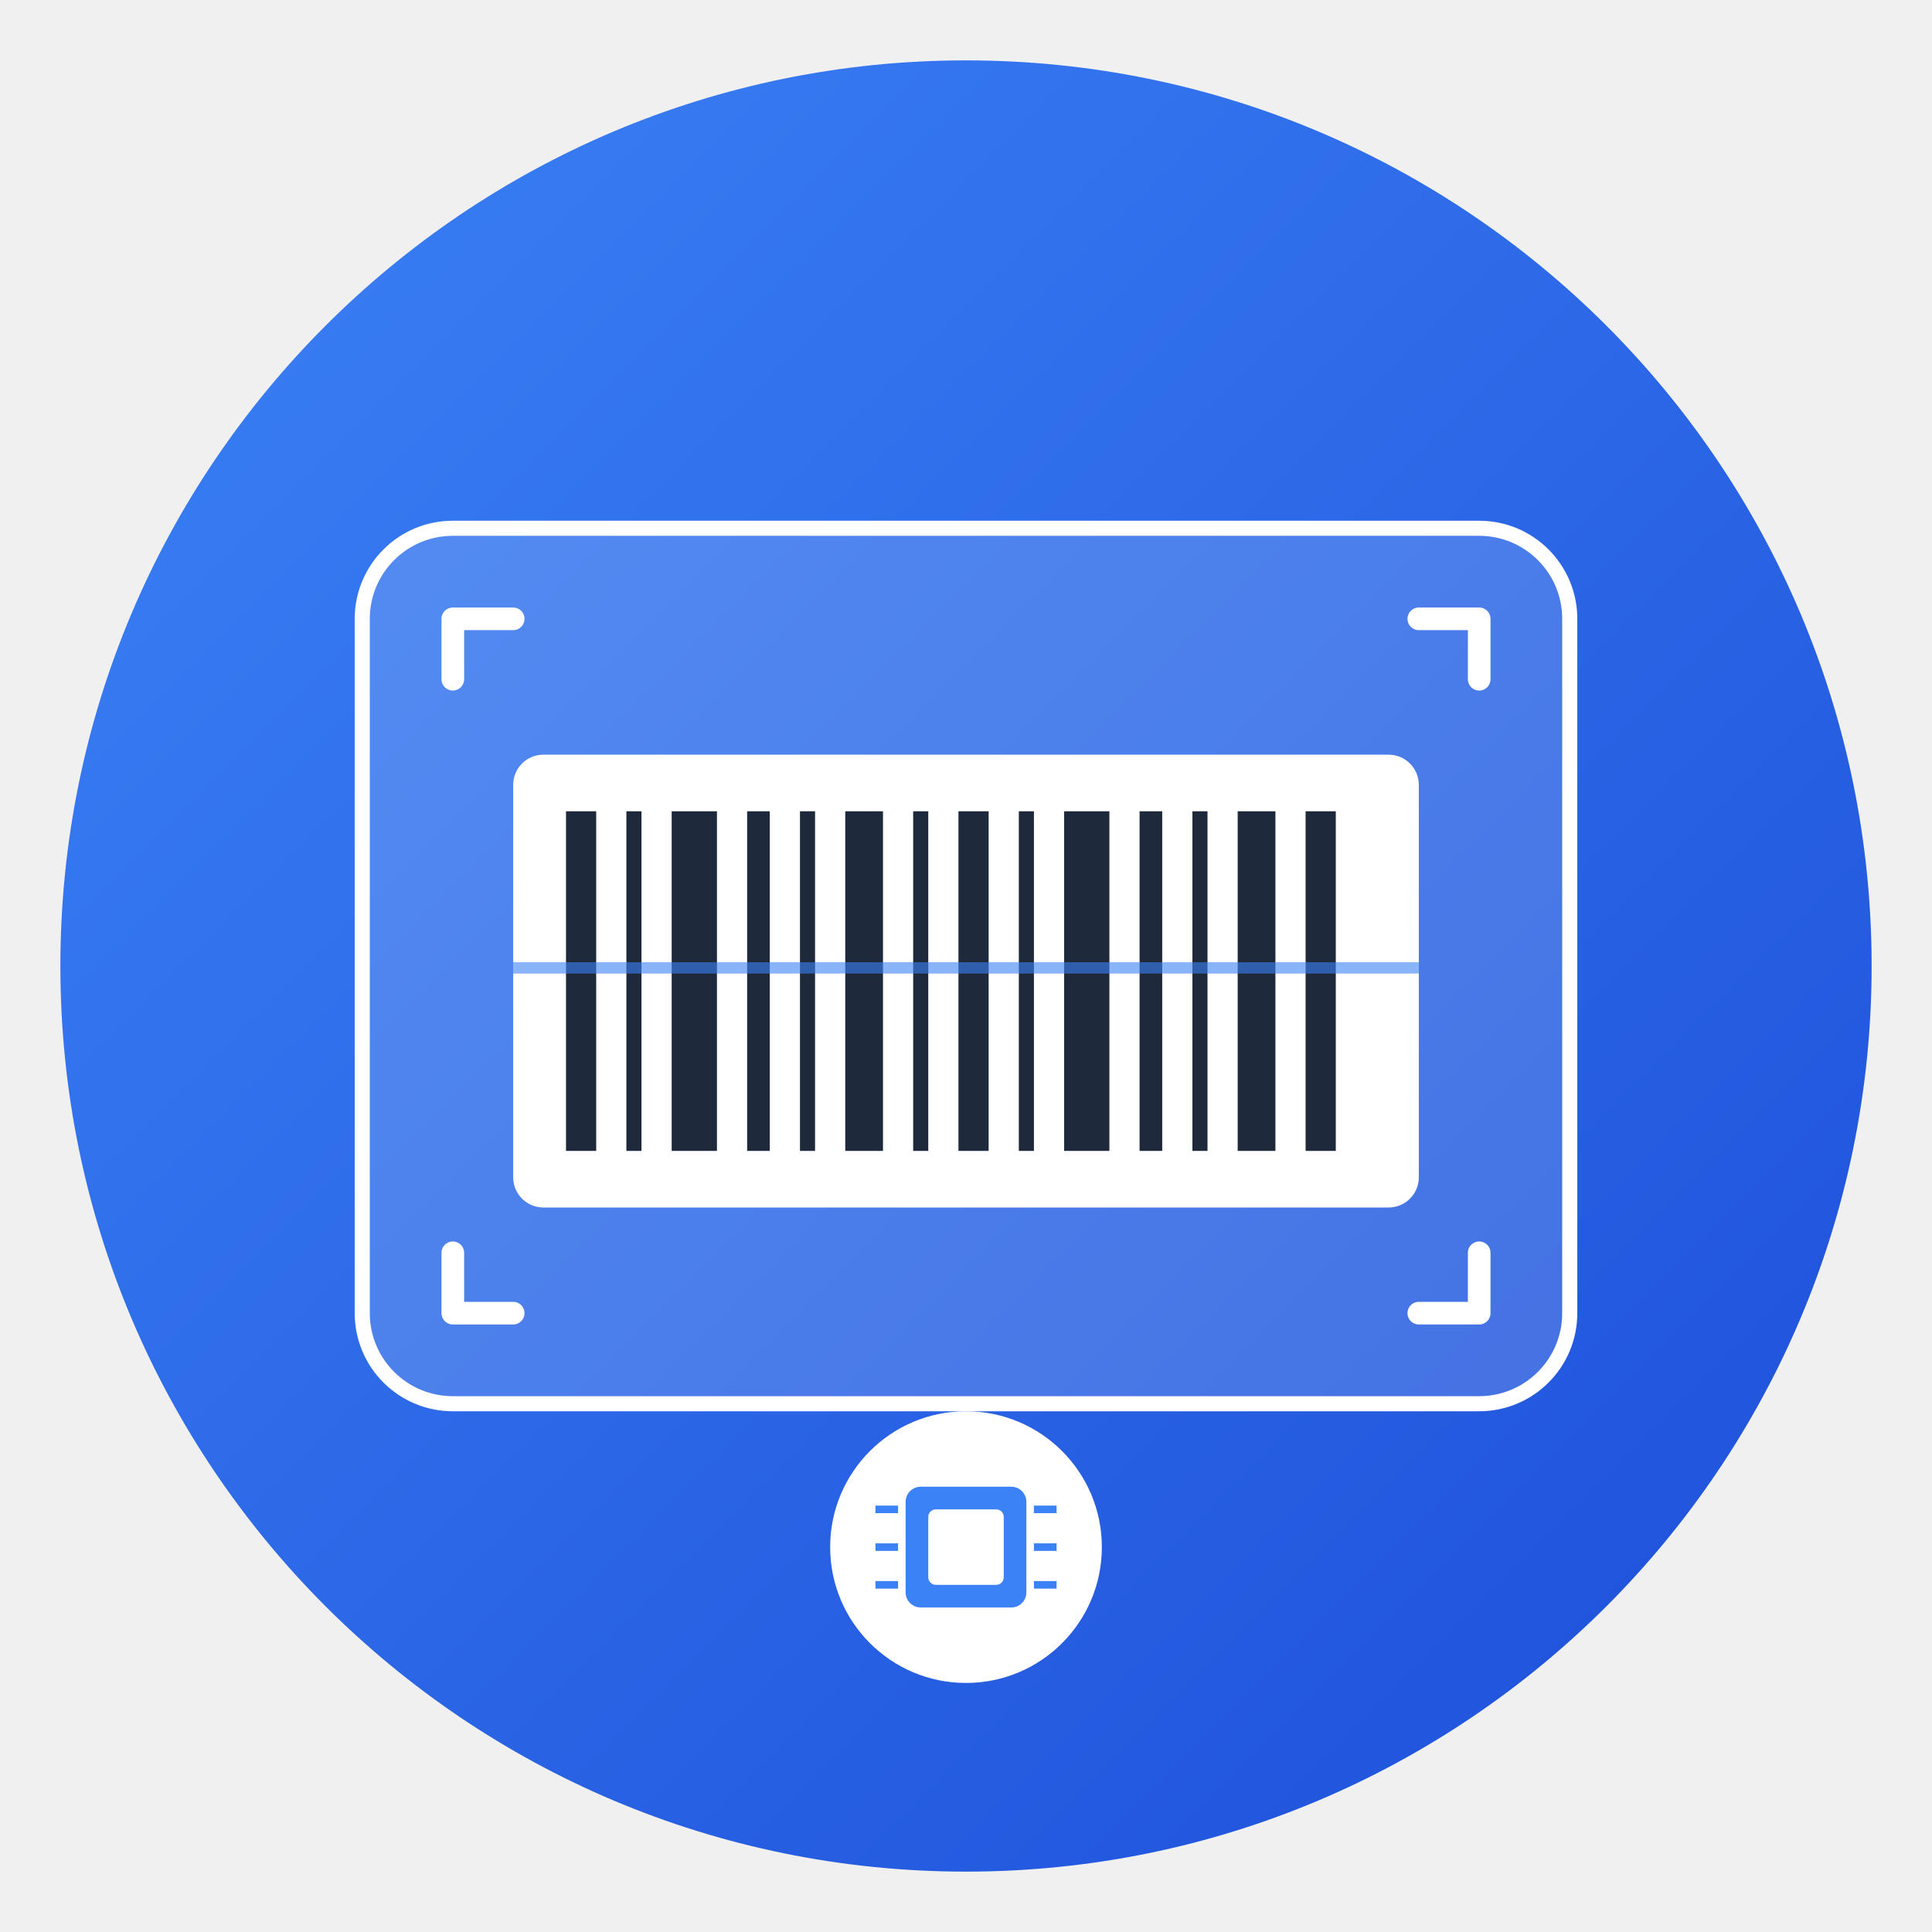
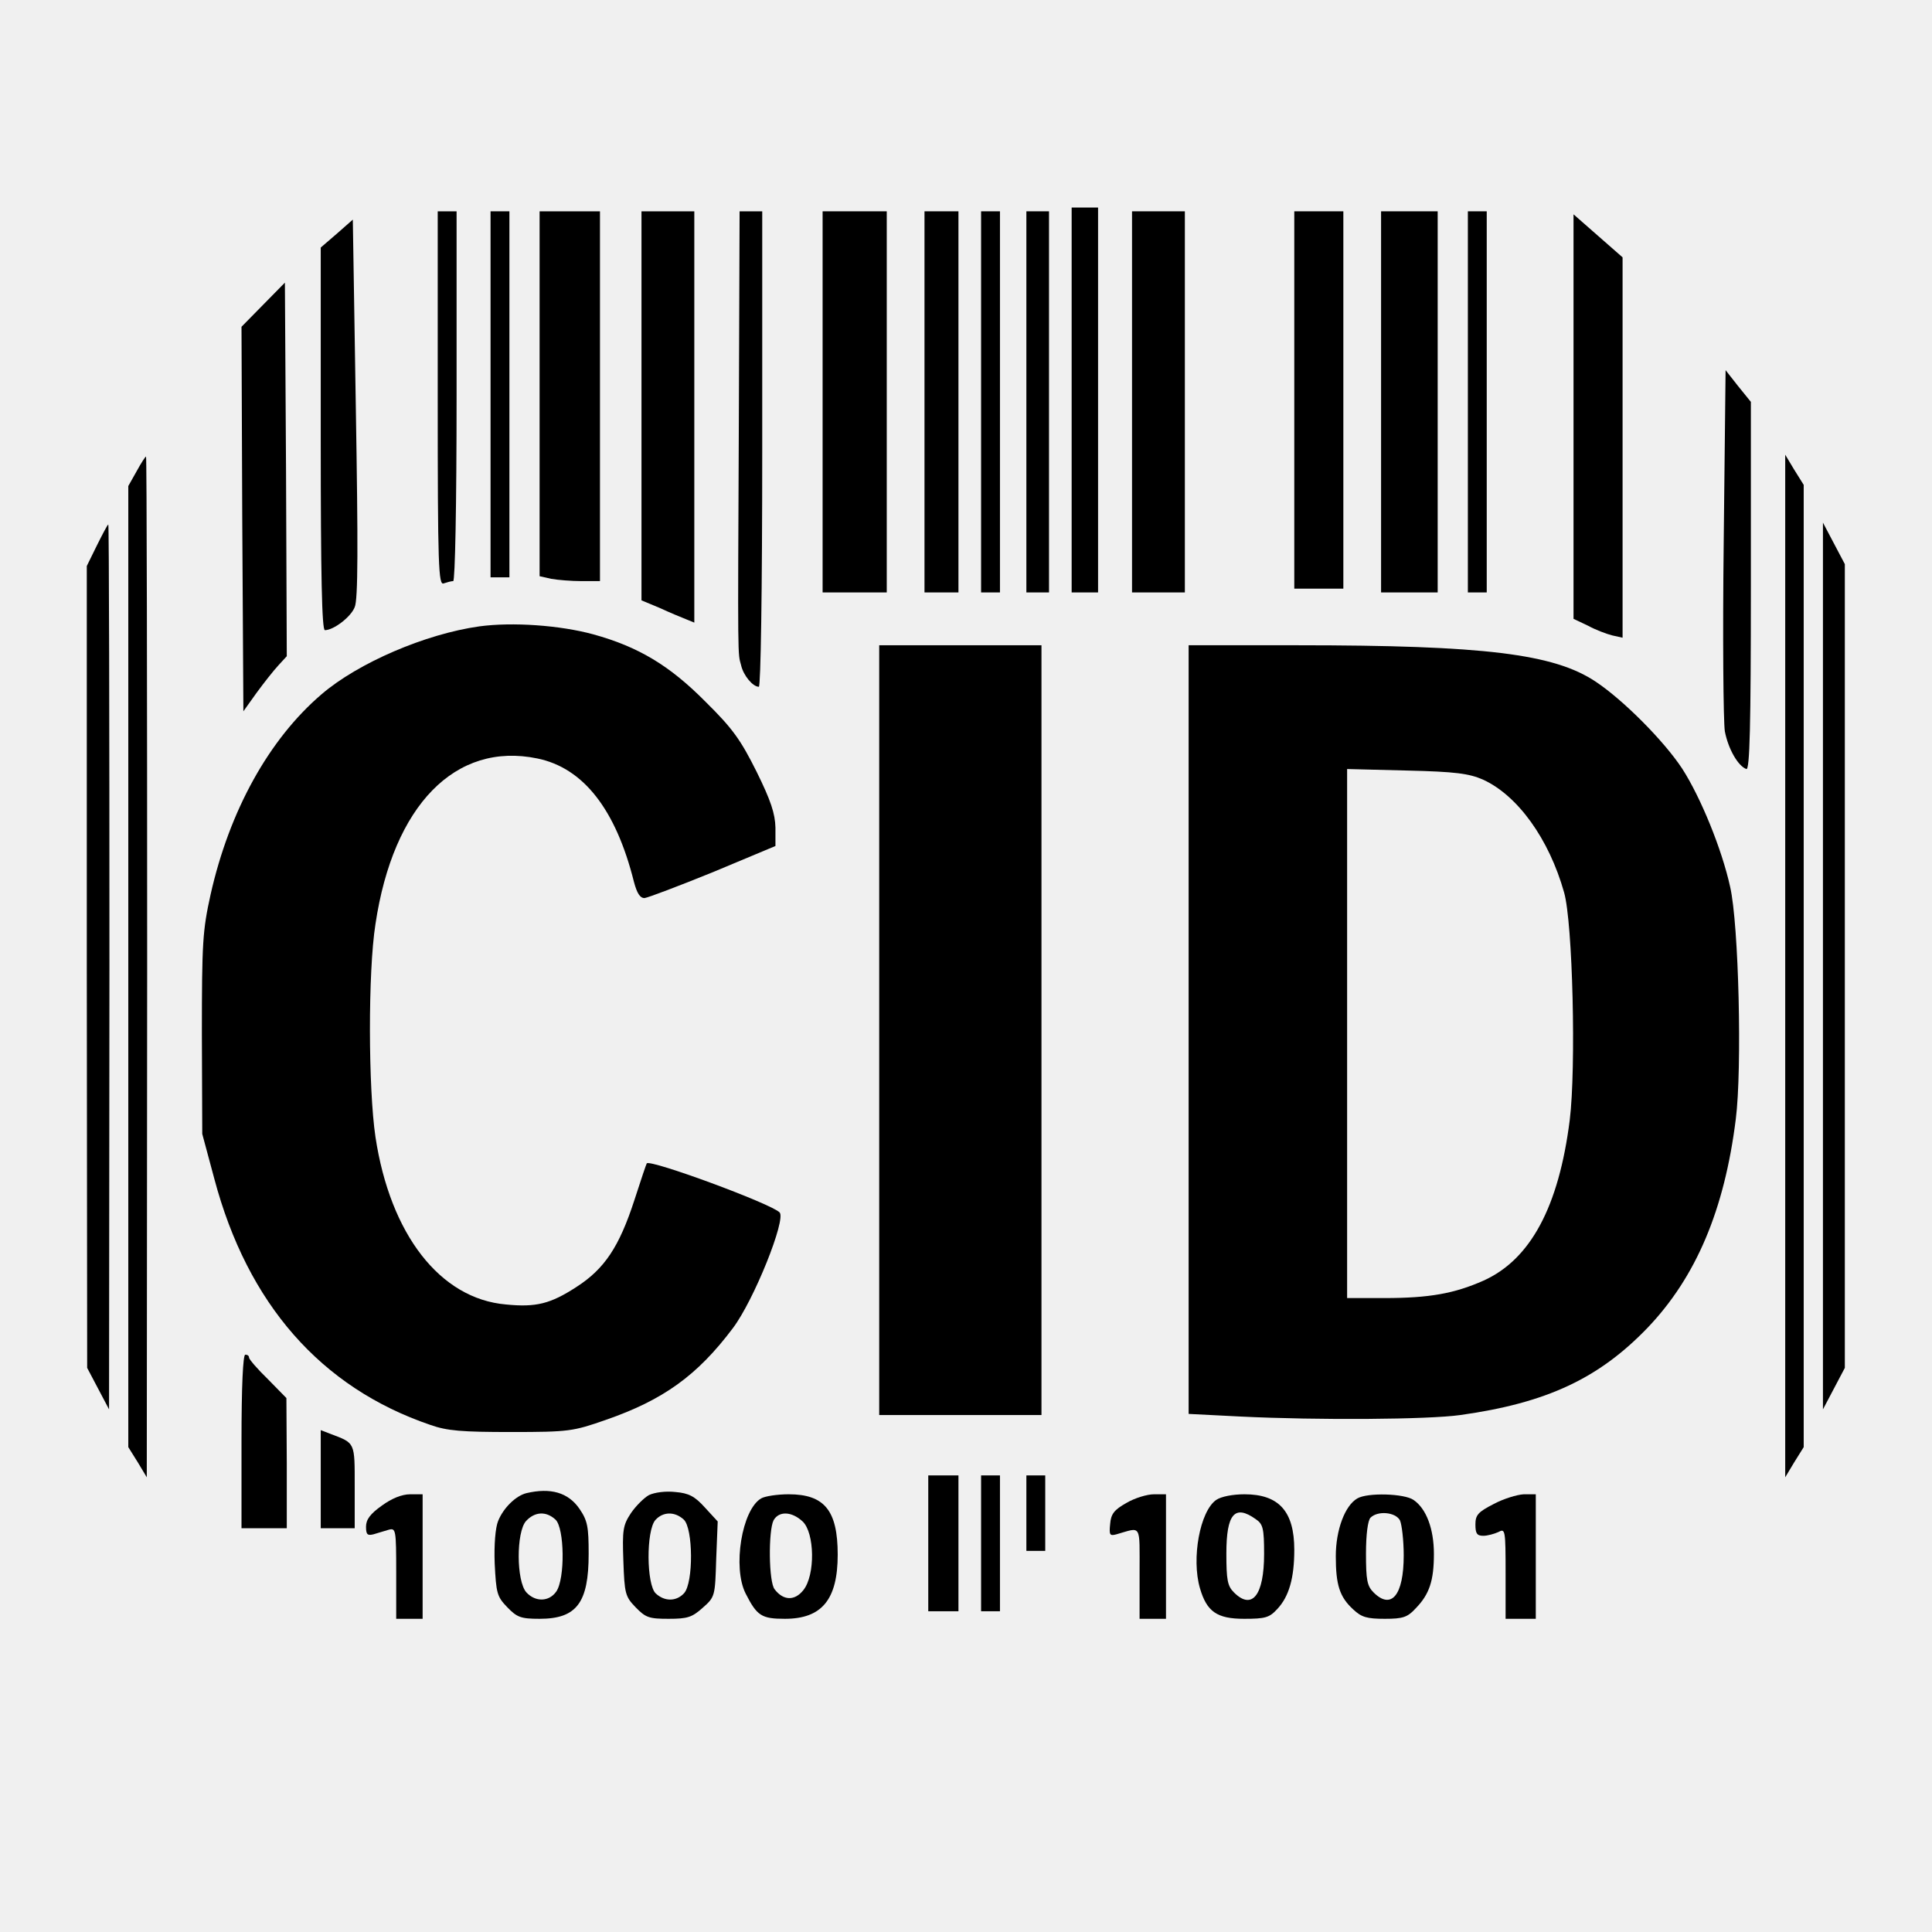
- <svg xmlns="http://www.w3.org/2000/svg" viewBox="0 0 512 512" fill="none">
-   <defs>
-     <linearGradient id="bgGradient" x1="0%" y1="0%" x2="100%" y2="100%">
-       <stop offset="0%" style="stop-color:#3B82F6;stop-opacity:1" />
-       <stop offset="100%" style="stop-color:#1D4ED8;stop-opacity:1" />
-     </linearGradient>
-     <linearGradient id="barcodeGradient" x1="0%" y1="0%" x2="0%" y2="100%">
-       <stop offset="0%" style="stop-color:#FFFFFF;stop-opacity:1" />
-       <stop offset="100%" style="stop-color:#E0E7FF;stop-opacity:1" />
-     </linearGradient>
-   </defs>
-   <circle cx="256" cy="256" r="240" fill="url(#bgGradient)" />
-   <rect x="96" y="140" width="320" height="232" rx="24" fill="rgba(255,255,255,0.15)" stroke="white" stroke-width="4" />
-   <rect x="136" y="200" width="240" height="120" rx="8" fill="white" />
-   <rect x="150" y="215" width="8" height="90" fill="#1E293B" />
-   <rect x="166" y="215" width="4" height="90" fill="#1E293B" />
-   <rect x="178" y="215" width="12" height="90" fill="#1E293B" />
-   <rect x="198" y="215" width="6" height="90" fill="#1E293B" />
-   <rect x="212" y="215" width="4" height="90" fill="#1E293B" />
-   <rect x="224" y="215" width="10" height="90" fill="#1E293B" />
-   <rect x="242" y="215" width="4" height="90" fill="#1E293B" />
-   <rect x="254" y="215" width="8" height="90" fill="#1E293B" />
-   <rect x="270" y="215" width="4" height="90" fill="#1E293B" />
-   <rect x="282" y="215" width="12" height="90" fill="#1E293B" />
-   <rect x="302" y="215" width="6" height="90" fill="#1E293B" />
-   <rect x="316" y="215" width="4" height="90" fill="#1E293B" />
-   <rect x="328" y="215" width="10" height="90" fill="#1E293B" />
-   <rect x="346" y="215" width="8" height="90" fill="#1E293B" />
-   <rect x="136" y="255" width="240" height="3" fill="#3B82F6" opacity="0.6">
-     <animate attributeName="opacity" values="0.3;0.8;0.3" dur="2s" repeatCount="indefinite" />
-   </rect>
-   <path d="M 120 164 L 120 180 M 120 164 L 136 164" stroke="white" stroke-width="6" stroke-linecap="round" fill="none" />
-   <path d="M 392 164 L 376 164 M 392 164 L 392 180" stroke="white" stroke-width="6" stroke-linecap="round" fill="none" />
-   <path d="M 120 348 L 120 332 M 120 348 L 136 348" stroke="white" stroke-width="6" stroke-linecap="round" fill="none" />
-   <path d="M 392 348 L 376 348 M 392 348 L 392 332" stroke="white" stroke-width="6" stroke-linecap="round" fill="none" />
-   <circle cx="256" cy="410" r="36" fill="white" />
-   <rect x="240" y="394" width="32" height="32" rx="4" fill="#3B82F6" />
-   <rect x="246" y="400" width="20" height="20" rx="2" fill="white" />
-   <line x1="232" y1="400" x2="238" y2="400" stroke="#3B82F6" stroke-width="2" />
-   <line x1="232" y1="410" x2="238" y2="410" stroke="#3B82F6" stroke-width="2" />
-   <line x1="232" y1="420" x2="238" y2="420" stroke="#3B82F6" stroke-width="2" />
-   <line x1="274" y1="400" x2="280" y2="400" stroke="#3B82F6" stroke-width="2" />
-   <line x1="274" y1="410" x2="280" y2="410" stroke="#3B82F6" stroke-width="2" />
-   <line x1="274" y1="420" x2="280" y2="420" stroke="#3B82F6" stroke-width="2" />
+ <svg xmlns="http://www.w3.org/2000/svg" version="1.0" width="512pt" height="512pt" viewBox="0 0 512 512" preserveAspectRatio="xMidYMid meet">
+   <g transform="translate(0,512) scale(0.1,-0.1)" fill="#000000" stroke="none">
+     <path d="M2840 4060 l0 -510 35 0 35 0 0 510 0 510 -35 0 -35 0 0 -510z" />
+     <path d="M1160 4064 c0 -448 2 -496 16 -490 9 3 20 6 25 6 5 0 9 199 9 490 l0 490 -25 0 -25 0 0 -496z" />
+     <path d="M1300 4075 l0 -485 25 0 25 0 0 485 0 485 -25 0 -25 0 0 -485z" />
+     <path d="M1430 4076 l0 -483 31 -7 c17 -3 53 -6 80 -6 l49 0 0 490 0 490 -80 0 -80 0 0 -484z" />
+     <path d="M1700 4045 l0 -516 48 -20 c26 -12 57 -25 70 -30 l22 -9 0 545 0 545 -70 0 -70 0 0 -515z" />
+     <path d="M1958 4003 c-3 -648 -3 -612 6 -646 6 -27 31 -57 47 -57 5 0 9 249 9 630 l0 630 -30 0 -30 0 -2 -557z" />
+     <path d="M2180 4055 l0 -505 85 0 85 0 0 505 0 505 -85 0 -85 0 0 -505z" />
+     <path d="M2450 4055 l0 -505 45 0 45 0 0 505 0 505 -45 0 -45 0 0 -505z" />
+     <path d="M2600 4055 l0 -505 25 0 25 0 0 505 0 505 -25 0 -25 0 0 -505z" />
+     <path d="M2720 4055 l0 -505 30 0 30 0 0 505 0 505 -30 0 -30 0 0 -505z" />
+     <path d="M3000 4055 l0 -505 70 0 70 0 0 505 0 505 -70 0 -70 0 0 -505z" />
+     <path d="M3430 4060 l0 -500 65 0 65 0 0 500 0 500 -65 0 -65 0 0 -500z" />
+     <path d="M3660 4055 l0 -505 75 0 75 0 0 505 0 505 -75 0 -75 0 0 -505z" />
+     <path d="M3890 4055 l0 -505 25 0 25 0 0 505 0 505 -25 0 -25 0 0 -505z" />
+     <path d="M4170 4016 l0 -536 38 -18 c20 -11 49 -22 65 -26 l27 -6 0 504 0 504 -65 57 -65 57 0 -536z" />
+     <path d="M893 4501 l-43 -37 0 -507 c0 -361 3 -507 11 -507 23 0 69 35 79 61 9 20 9 163 3 527 l-8 500 -42 -37z" />
+     <path d="M697 4312 l-57 -58 2 -509 3 -510 35 49 c19 26 45 59 58 73 l22 24 -2 495 -3 495 -58 -59z" />
+     <path d="M4568 3684 c-3 -250 -1 -476 3 -502 9 -47 35 -92 57 -100 9 -3 12 112 12 485 l0 488 -34 42 -33 42 -5 -455z" />
+     <path d="M362 3871 l-22 -39 0 -1273 0 -1274 25 -40 24 -40 1 1353 c0 743 -1 1352 -3 1352 -2 0 -13 -17 -25 -39z" />
+     <path d="M4731 2560 l0 -1355 24 40 25 40 0 1275 0 1275 -25 40 -24 40 0 -1355z" />
+     <path d="M257 3675 l-27 -55 0 -1063 1 -1062 29 -55 29 -55 1 1173 c0 644 -1 1172 -3 1172 -2 0 -15 -25 -30 -55z" />
+     <path d="M4831 2560 l0 -1175 29 55 29 55 0 1065 0 1065 -29 55 -29 55 0 -1175z" />
+     <path d="M1270 3460 c-142 -20 -320 -96 -418 -180 -139 -119 -244 -308 -294 -531 -21 -95 -23 -127 -23 -369 l1 -265 32 -119 c88 -331 282 -553 572 -652 45 -16 84 -19 215 -19 153 0 164 2 250 32 153 53 243 118 337 243 56 74 142 289 124 307 -22 23 -342 141 -352 130 -1 -1 -16 -45 -33 -98 -40 -123 -79 -182 -154 -230 -68 -44 -106 -54 -186 -46 -175 15 -307 186 -346 444 -19 128 -20 437 0 564 47 315 212 484 429 439 122 -25 208 -135 256 -327 8 -30 16 -43 28 -43 9 1 91 32 182 69 l165 69 0 49 c-1 37 -12 71 -50 148 -42 84 -63 114 -135 185 -95 96 -178 146 -298 179 -88 24 -214 33 -302 21z" />
+     <path d="M2330 2390 l0 -1020 215 0 215 0 0 1020 0 1020 -215 0 -215 0 0 -1020z" />
+     <path d="M3150 2391 l0 -1018 138 -7 c206 -10 497 -8 582 4 229 32 367 97 496 231 129 135 204 313 234 553 17 133 8 517 -15 616 -22 100 -78 237 -127 313 -48 73 -156 182 -230 231 -110 73 -293 96 -790 96 l-288 0 0 -1019z m780 663 c92 -42 175 -157 215 -299 23 -80 32 -465 15 -603 -29 -230 -104 -370 -229 -426 -77 -34 -143 -46 -262 -46 l-99 0 0 701 0 701 158 -4 c130 -3 165 -8 202 -24z" />
+     <path d="M640 1300 l0 -230 60 0 60 0 0 173 -1 172 -49 50 c-28 27 -50 53 -50 57 0 5 -4 8 -10 8 -6 0 -10 -83 -10 -230z" />
+     <path d="M850 1200 l0 -130 45 0 45 0 0 110 c0 119 2 115 -64 140 l-26 10 0 -130z" />
+     <path d="M2460 1030 l0 -180 40 0 40 0 0 180 0 180 -40 0 -40 0 0 -180z" />
+     <path d="M2600 1030 l0 -180 25 0 25 0 0 180 0 180 -25 0 -25 0 0 -180z" />
+     <path d="M2720 1110 l0 -100 25 0 25 0 0 100 0 100 -25 0 -25 0 0 -100z" />
+     <path d="M1395 1163 c-28 -7 -61 -39 -75 -74 -7 -17 -11 -62 -9 -113 4 -78 6 -87 33 -115 26 -27 36 -31 86 -31 98 0 130 42 130 172 0 72 -3 88 -24 119 -30 44 -77 57 -141 42z m77 -70 c24 -22 26 -157 2 -191 -19 -27 -55 -28 -79 -2 -27 30 -27 160 -1 189 23 25 53 27 78 4z" />
+     <path d="M1720 1158 c-13 -7 -35 -29 -48 -48 -21 -32 -23 -44 -20 -127 3 -86 5 -94 32 -122 27 -28 36 -31 88 -31 50 0 62 4 90 29 33 29 33 31 36 129 l4 100 -34 37 c-27 30 -43 38 -78 41 -26 3 -55 -1 -70 -8z m92 -65 c25 -23 26 -167 1 -195 -20 -22 -51 -23 -75 -1 -25 23 -26 167 -1 195 20 22 51 23 75 1z" />
+     <path d="M1012 1130 c-31 -22 -42 -37 -42 -56 0 -21 4 -24 20 -20 11 3 29 9 40 12 19 5 20 1 20 -115 l0 -121 35 0 35 0 0 165 0 165 -33 0 c-22 0 -49 -11 -75 -30z" />
+     <path d="M2017 1149 c-51 -30 -76 -183 -41 -252 30 -59 42 -67 104 -67 98 0 140 51 140 170 0 117 -35 160 -130 160 -30 0 -63 -5 -73 -11z m110 -61 c32 -30 34 -142 2 -182 -23 -29 -53 -28 -76 2 -16 19 -17 155 -3 183 14 25 48 24 77 -3z" />
+     <path d="M2985 1137 c-32 -18 -41 -29 -43 -56 -3 -29 -1 -32 17 -27 67 19 61 30 61 -103 l0 -121 35 0 35 0 0 165 0 165 -32 0 c-18 0 -51 -10 -73 -23z" />
+     <path d="M3223 1145 c-43 -30 -66 -155 -43 -234 18 -62 45 -81 117 -81 56 0 67 3 88 26 31 33 45 82 45 157 0 102 -41 147 -132 147 -31 0 -62 -6 -75 -15z m105 -51 c19 -13 22 -24 22 -92 0 -110 -32 -150 -80 -102 -17 17 -20 33 -20 103 0 105 22 131 78 91z" />
+     <path d="M3597 1149 c-33 -19 -57 -84 -57 -153 0 -76 10 -108 46 -141 22 -21 37 -25 84 -25 48 0 60 4 82 28 36 37 48 73 48 144 0 66 -20 120 -54 143 -24 17 -122 20 -149 4z m113 -58 c5 -11 10 -53 10 -93 0 -106 -33 -145 -80 -98 -17 17 -20 33 -20 103 0 51 5 88 12 95 19 19 66 15 78 -7z" />
+     <path d="M3958 1134 c-41 -21 -48 -29 -48 -54 0 -24 4 -30 21 -30 11 0 29 5 40 10 18 10 19 6 19 -110 l0 -120 40 0 40 0 0 165 0 165 -32 0 c-18 -1 -54 -12 -80 -26z" />
+   </g>
</svg>
